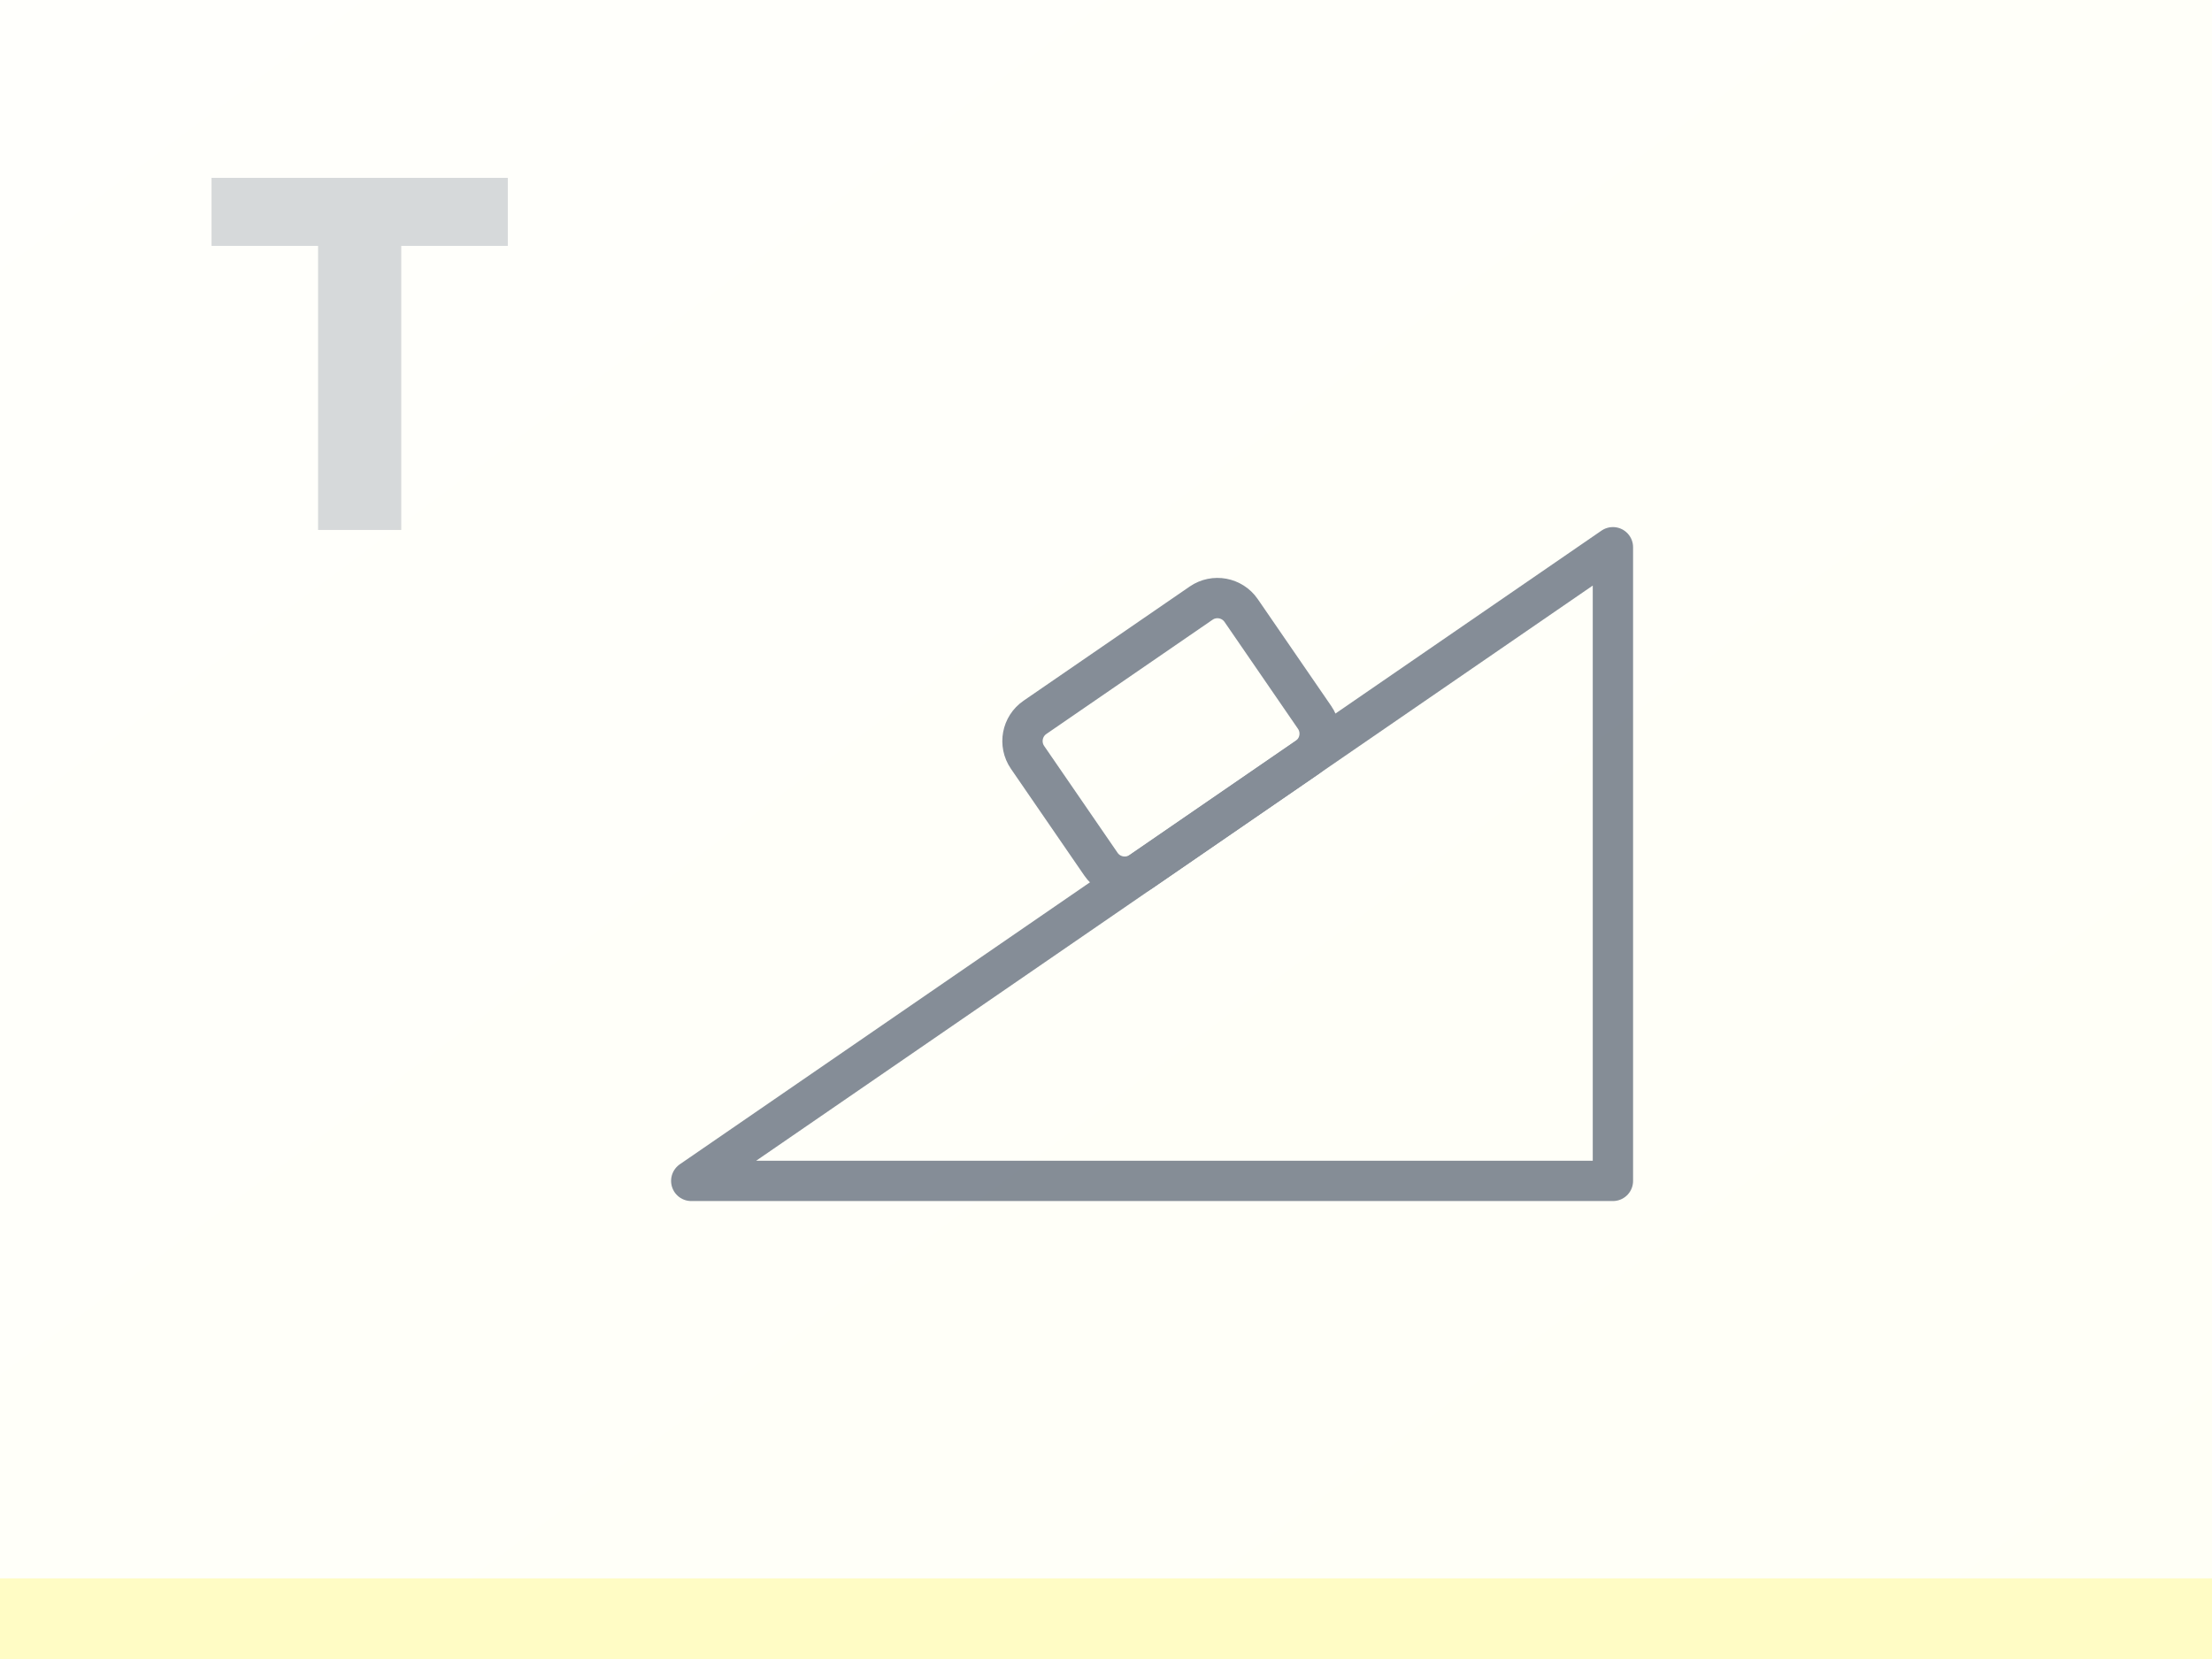
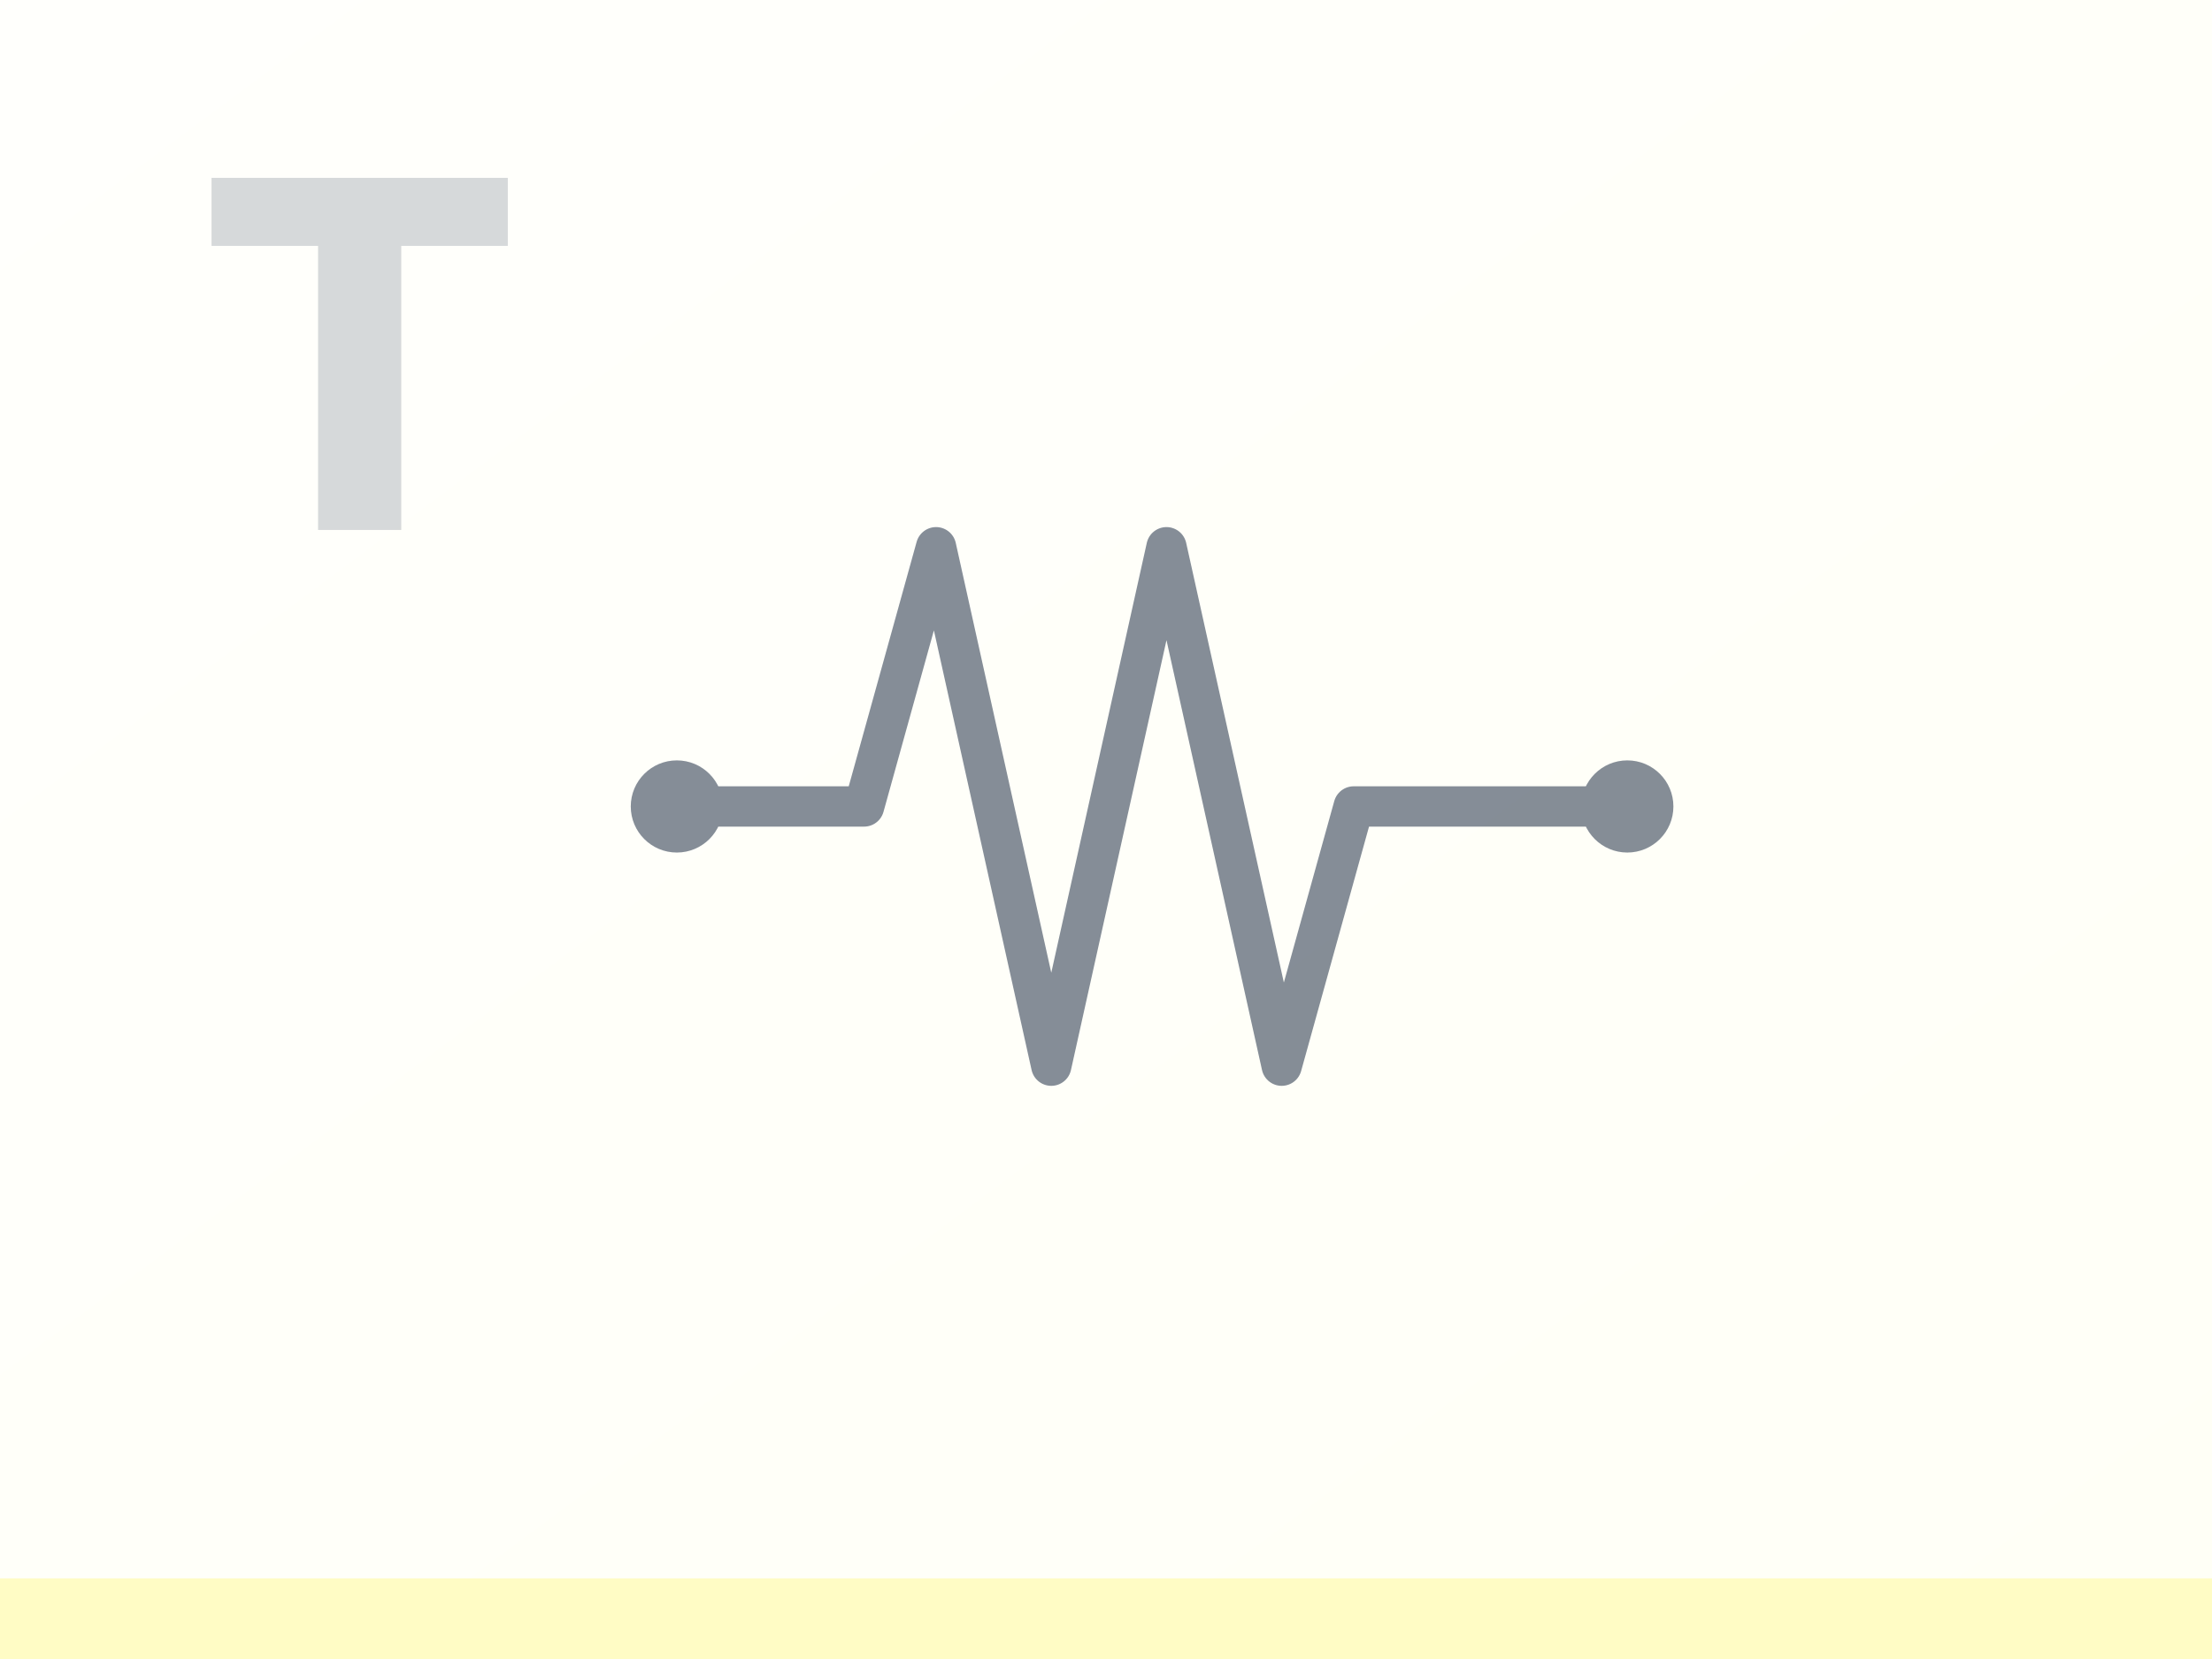
<svg xmlns="http://www.w3.org/2000/svg" width="192" height="144" viewBox="0 0 192 144" role="img" aria-label="Двойная разминка — Т1">
  <defs>
    <linearGradient id="b" x1="0" y1="0" x2="1" y2="1">
      <stop offset="0" stop-color="#fffffc" />
      <stop offset="1" stop-color="#fffff6" />
    </linearGradient>
  </defs>
  <rect width="192" height="144" fill="url(#b)" />
  <text x="17" y="46" fill="#334155" opacity="0.2" font-family="Inter, system-ui, -apple-system, 'Segoe UI', Roboto, sans-serif" font-size="42" font-weight="800">Т</text>
  <g transform="translate(55 25) scale(1.25)" fill="none" stroke="#334155" stroke-width="2.8" stroke-linecap="round" stroke-linejoin="round" opacity="0.6" color="#334155">
-     <path d="M4 62 L68 62 L68 18 Z" />
-     <g transform="rotate(-34.5 41 36.56)">
-       <rect x="32" y="23.56" width="18" height="13" rx="2" />
-     </g>
+     <path d="M2 36 L16 36 l5 -18 l8 36 l8 -36 l8 36 l5 -18 L70 36" />
+     <circle cx="3" cy="36" r="3.2" fill="currentColor" stroke="none" />
+     <circle cx="69" cy="36" r="3.2" fill="currentColor" stroke="none" />
  </g>
  <rect x="0" y="137" width="192" height="7" fill="#fffcc5" />
</svg>
